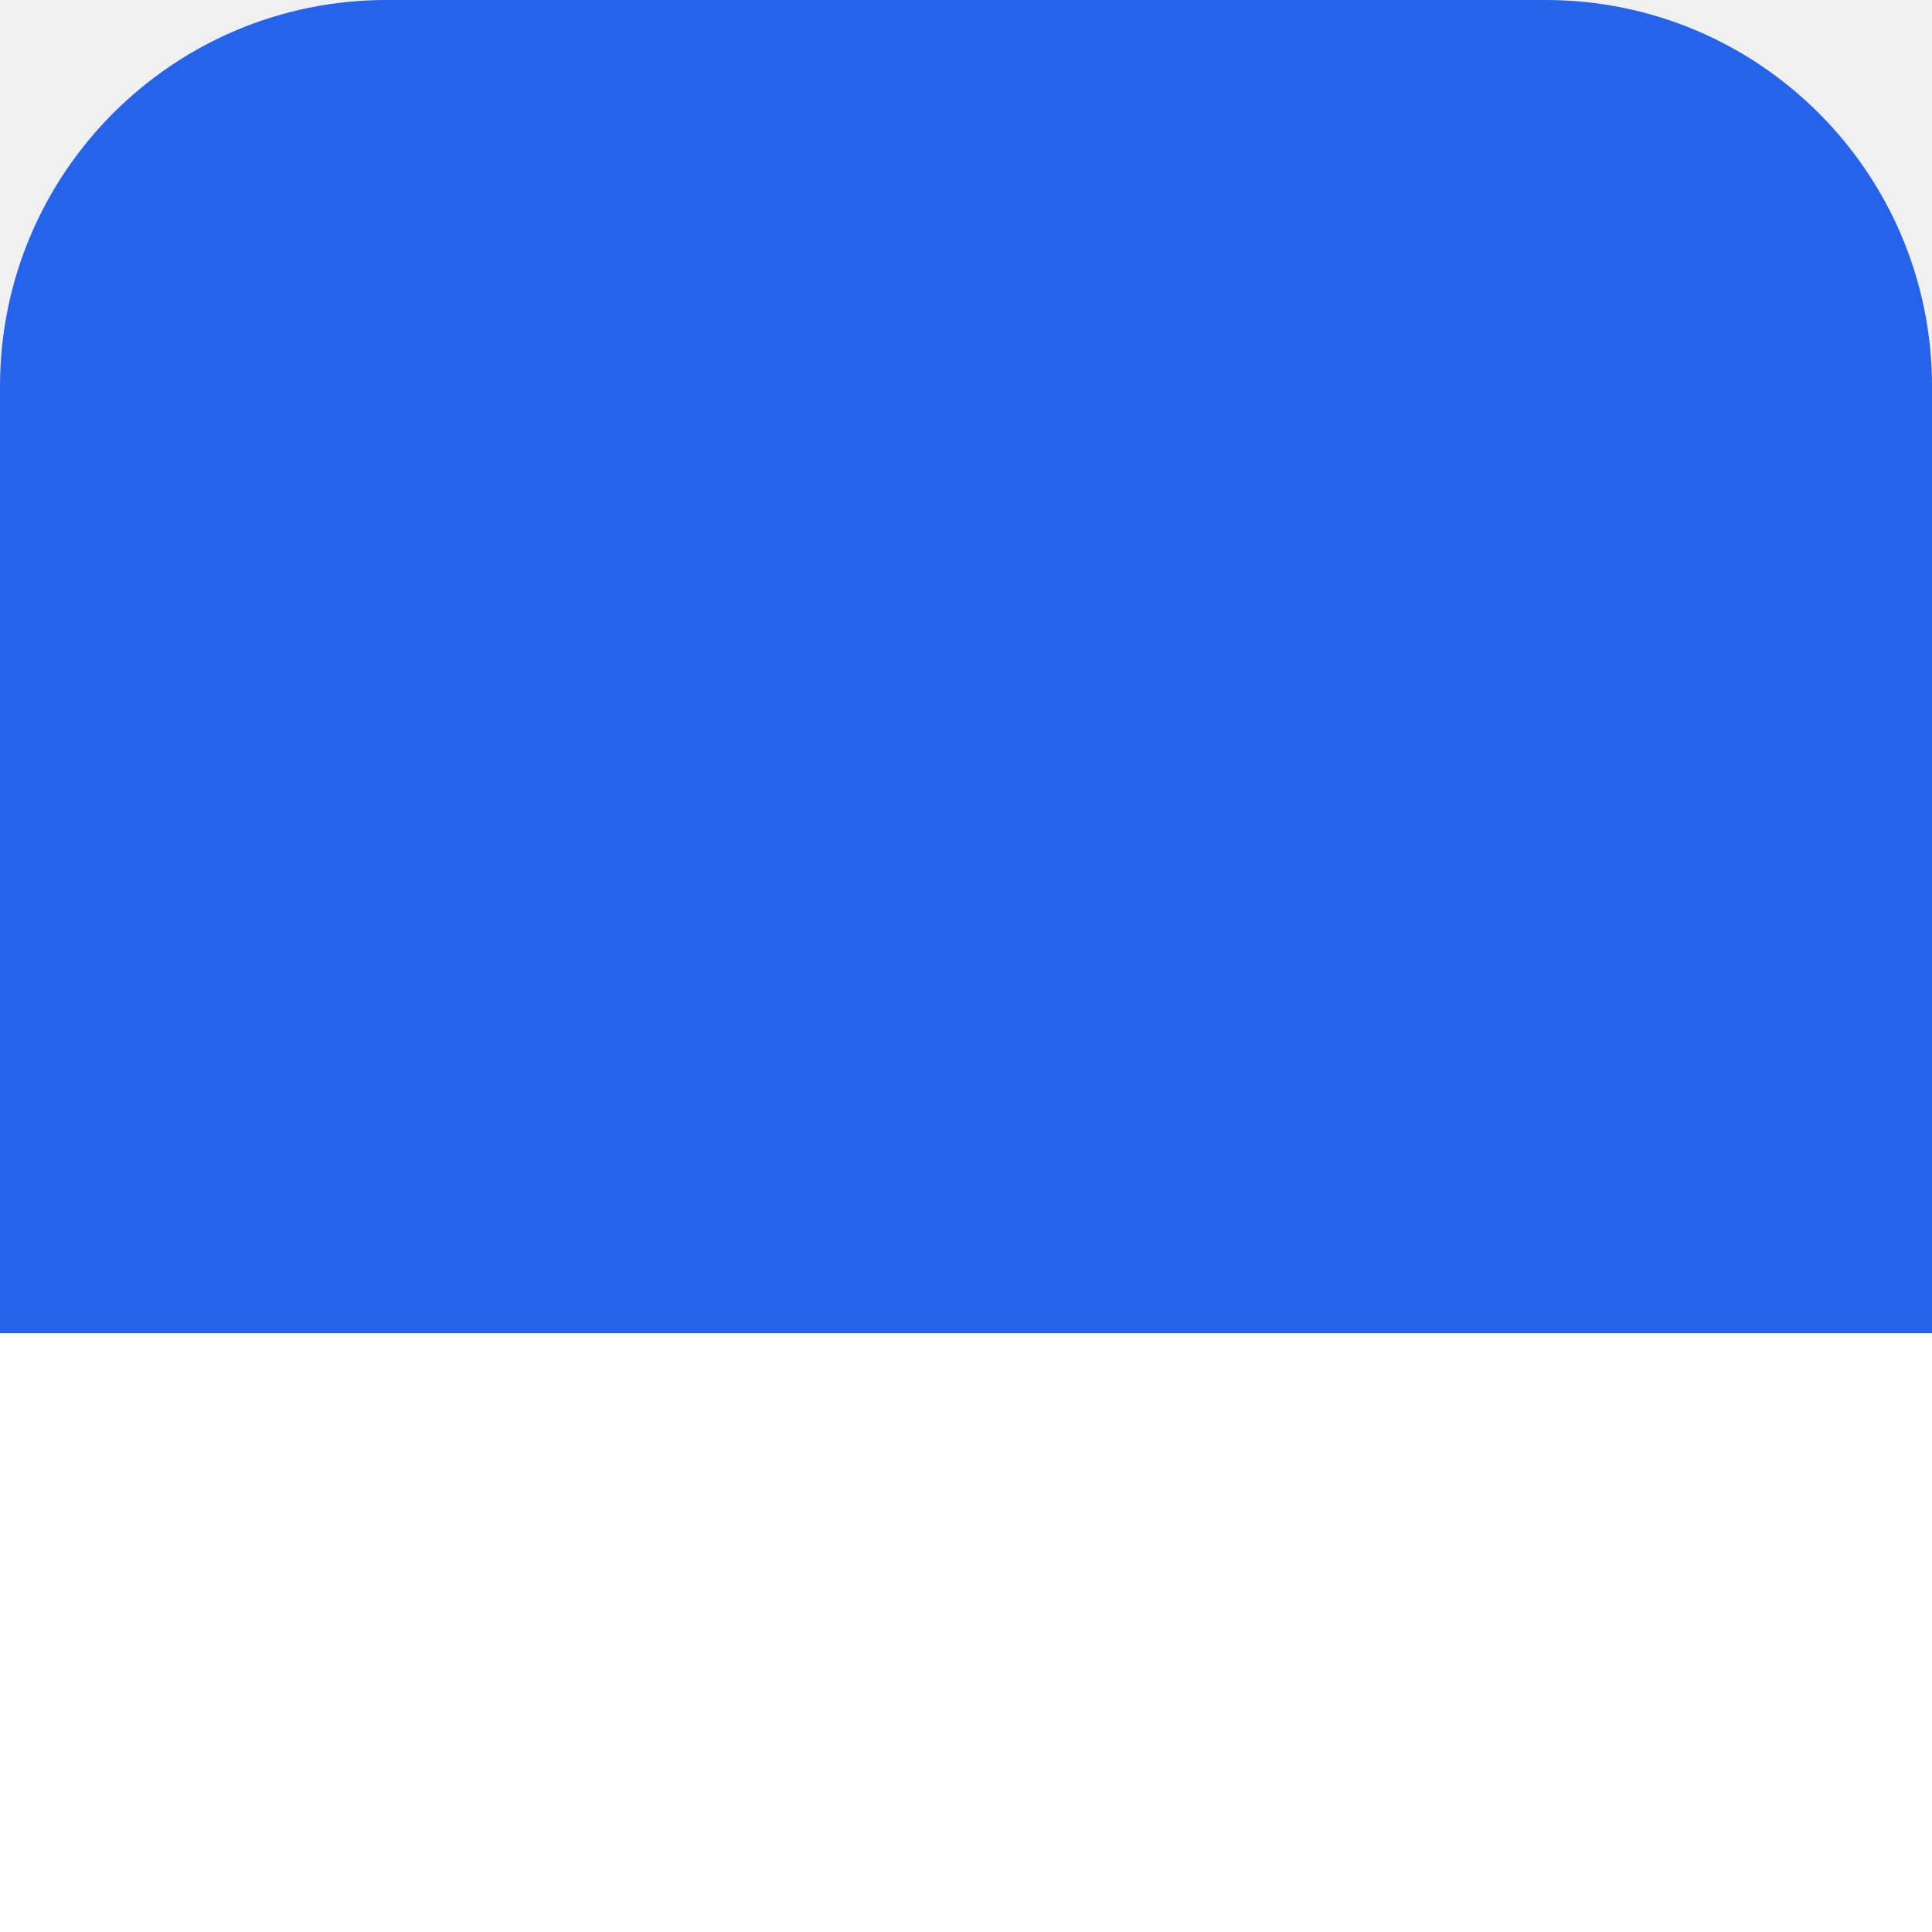
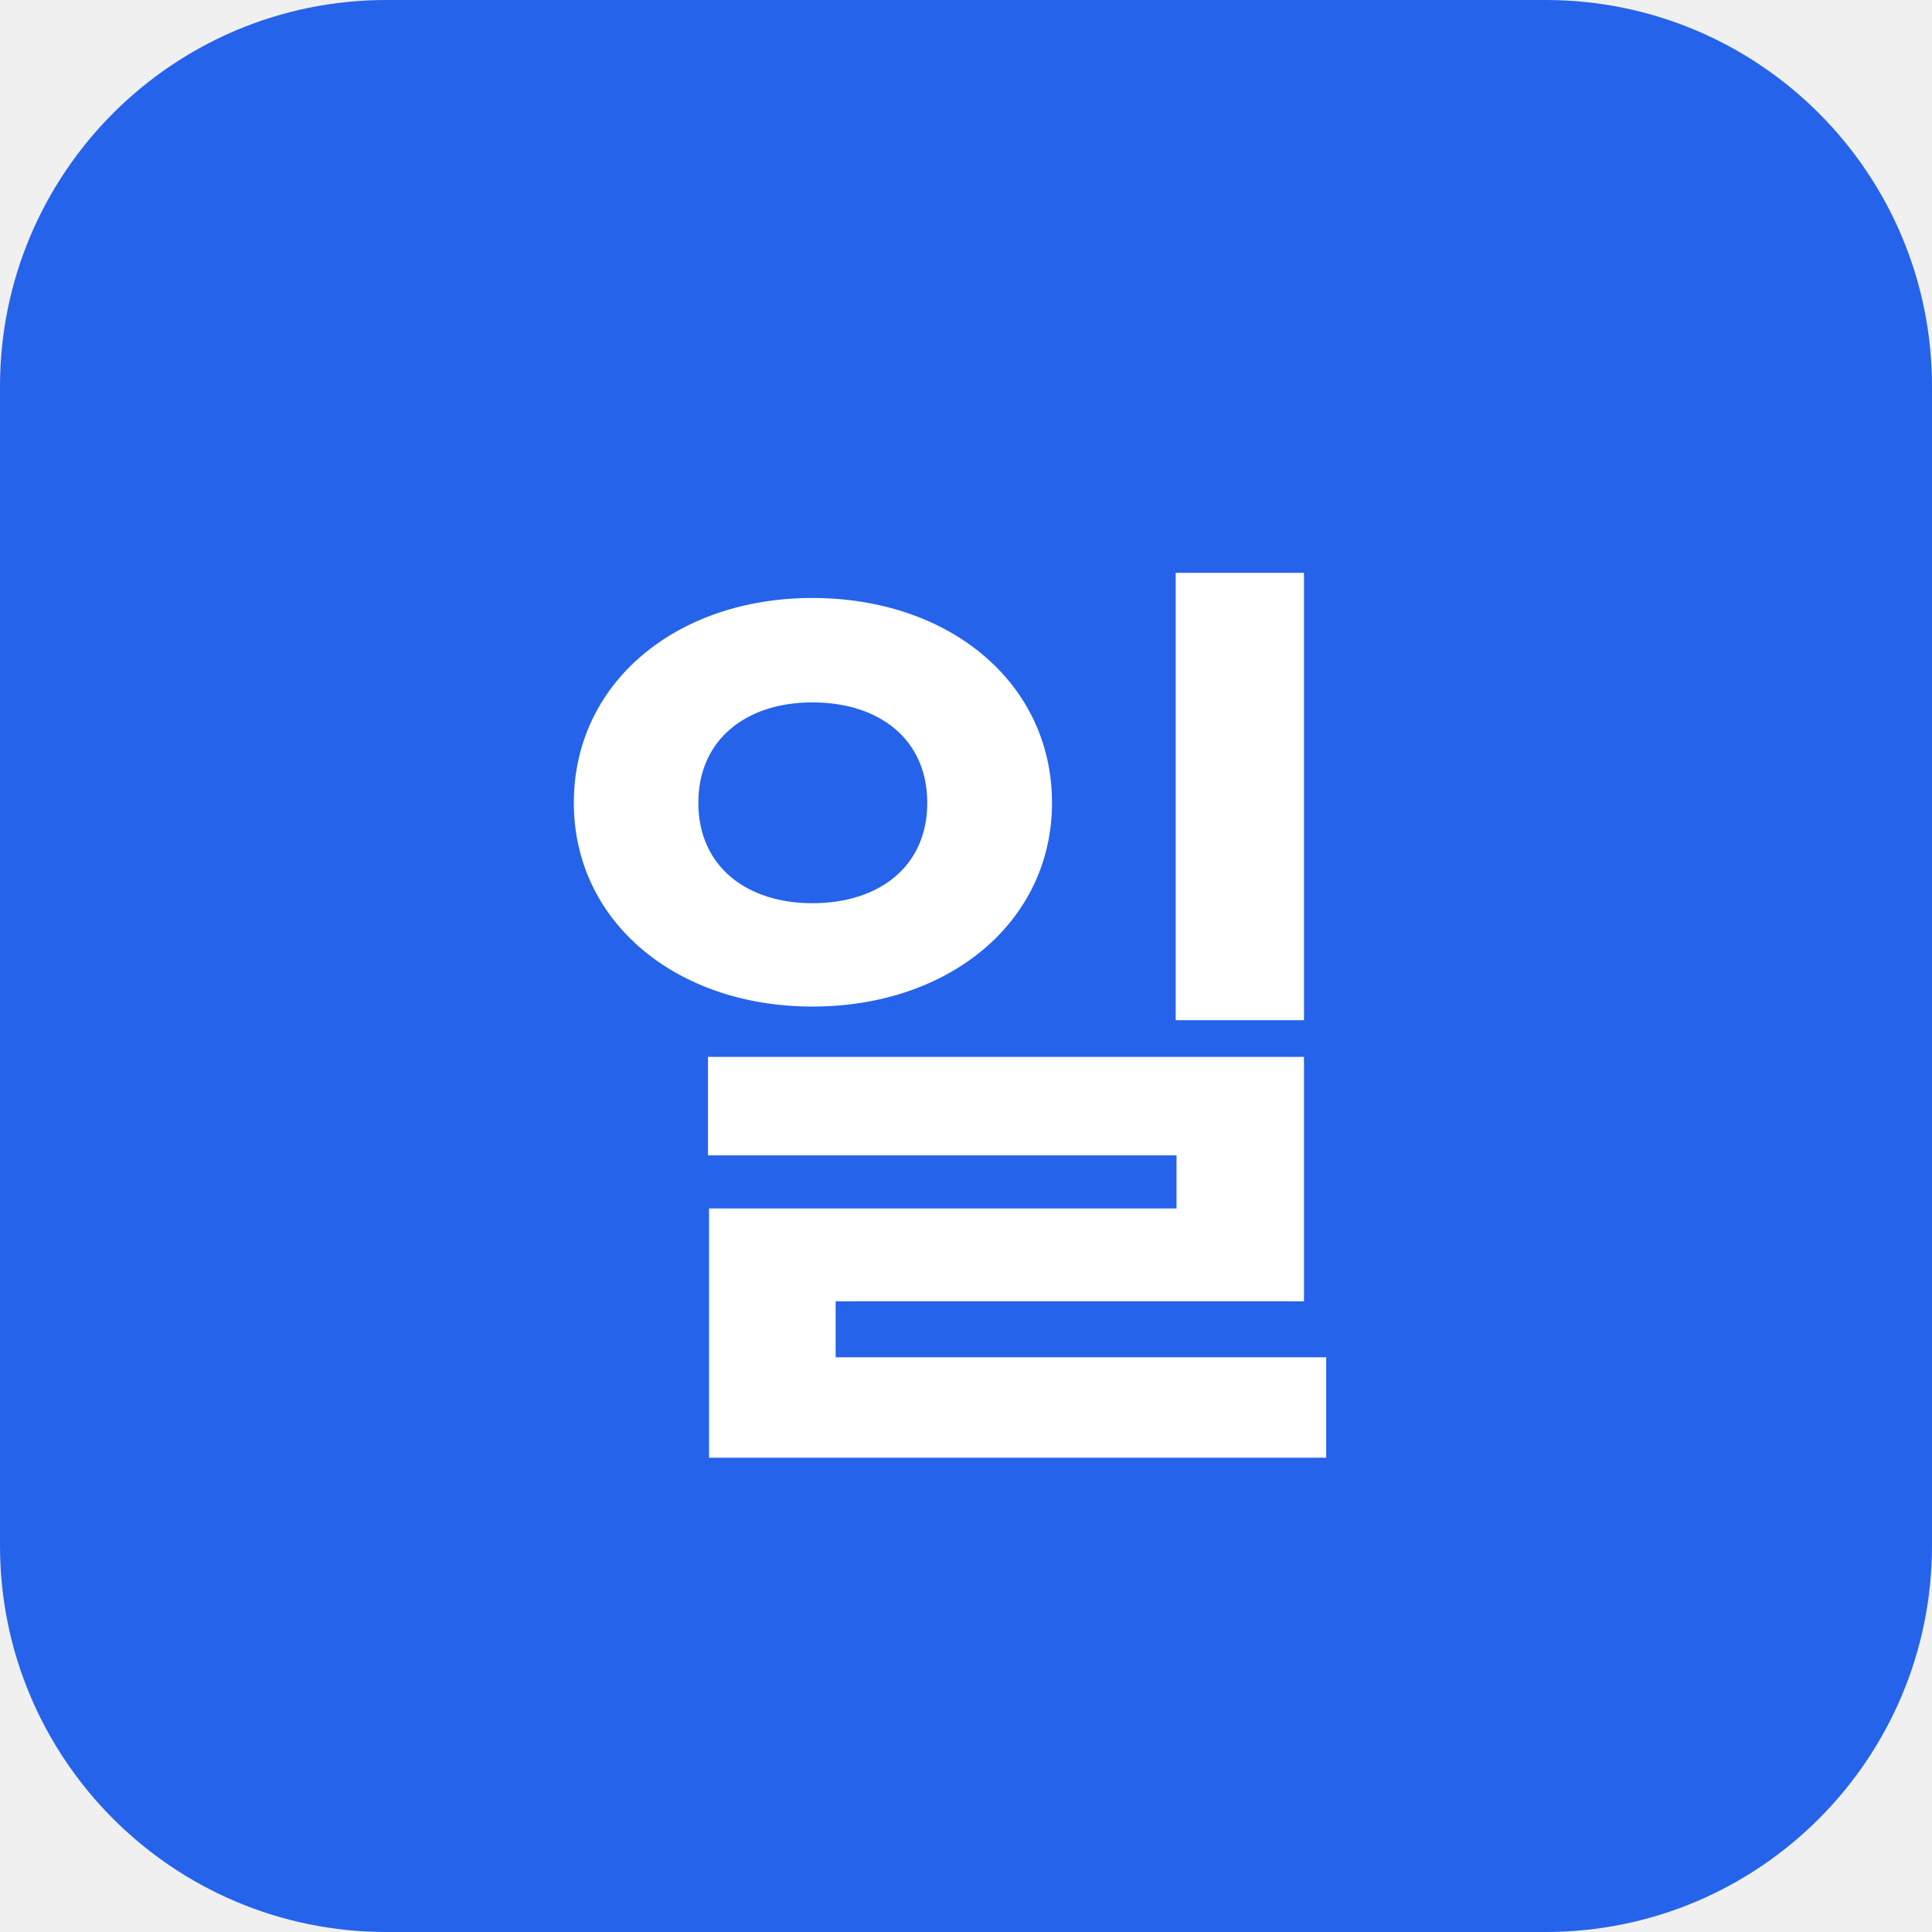
<svg xmlns="http://www.w3.org/2000/svg" width="144" height="144" viewBox="0 0 144 144">
  <rect fill="#2563eb" width="144" height="144" rx="20%" />
-   <text x="50%" y="55%" font-size="1440.35" fill="white" text-anchor="middle" dominant-baseline="middle" font-family="sans-serif" font-weight="bold">일</text>
+   <text x="50%" y="54%" font-size="72" fill="white" text-anchor="middle" dominant-baseline="middle" font-family="Malgun Gothic, sans-serif" font-weight="bold">일</text>
</svg>
